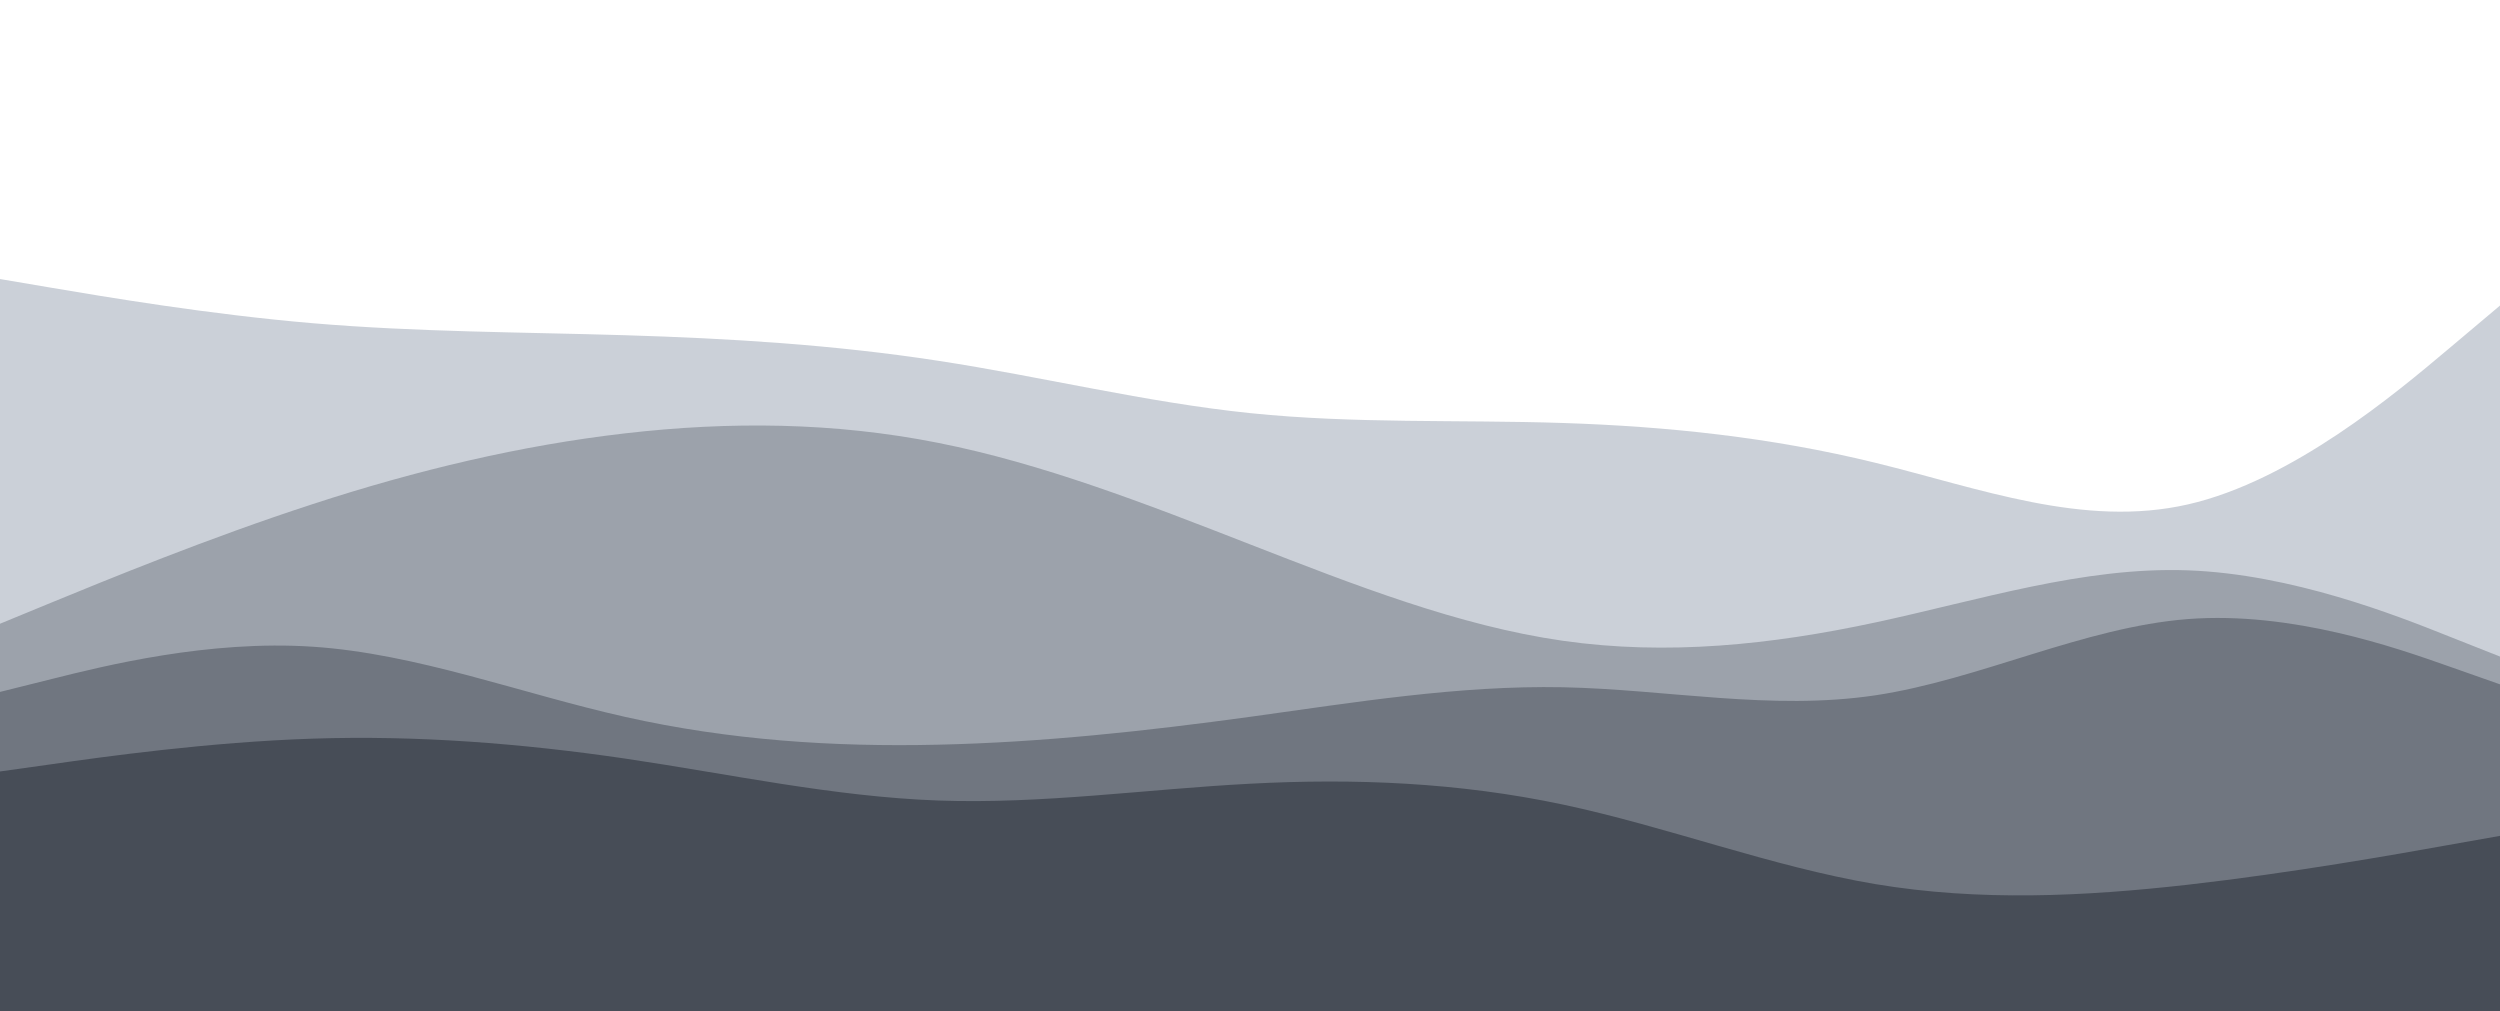
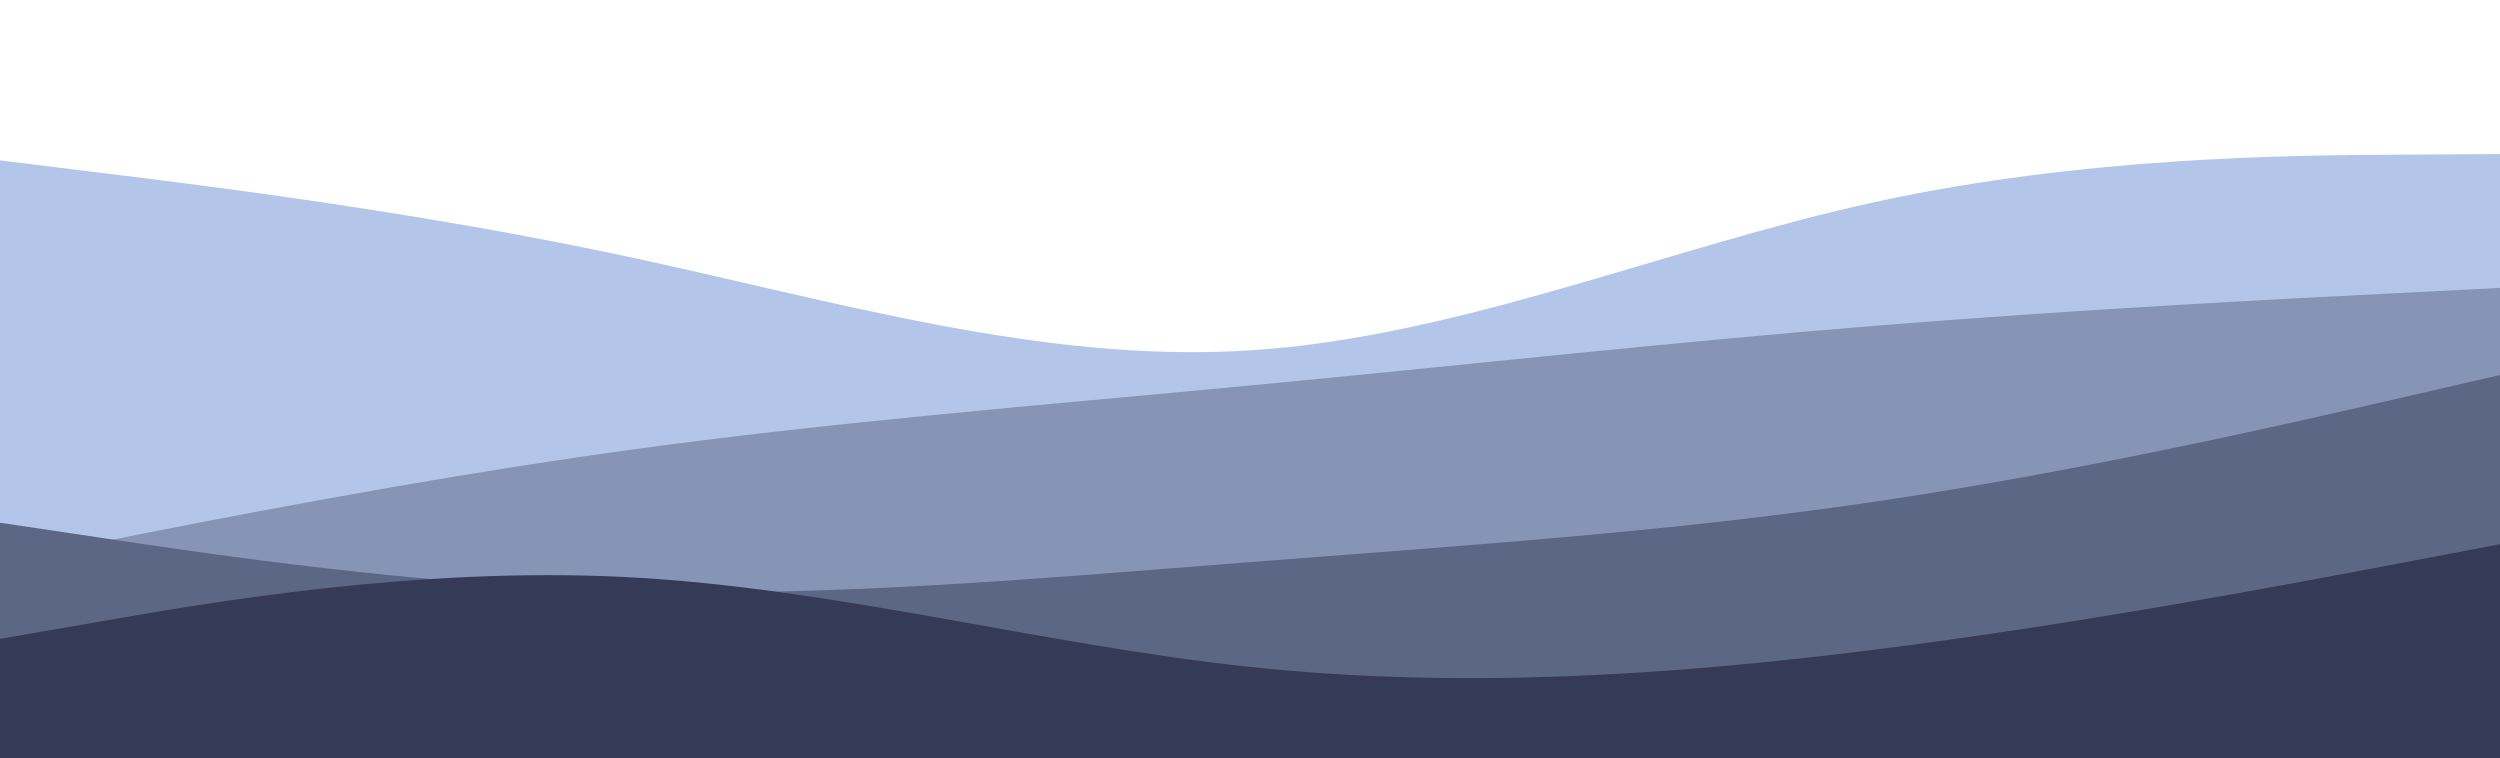
- <svg xmlns="http://www.w3.org/2000/svg" id="visual" viewBox="0 0 1980 800" width="1980" height="800" version="1.1">
-   <path d="M0 221L41.3 228C82.7 235 165.3 249 247.8 256C330.3 263 412.7 263 495.2 265.5C577.7 268 660.3 273 742.8 285.7C825.3 298.3 907.7 318.7 990.2 327.2C1072.7 335.7 1155.3 332.3 1237.8 335C1320.3 337.7 1402.7 346.3 1485.2 366.5C1567.7 386.7 1650.3 418.3 1732.8 399.5C1815.3 380.7 1897.7 311.3 1938.8 276.7L1980 242L1980 801L1938.8 801C1897.7 801 1815.3 801 1732.8 801C1650.3 801 1567.7 801 1485.2 801C1402.7 801 1320.3 801 1237.8 801C1155.3 801 1072.7 801 990.2 801C907.7 801 825.3 801 742.8 801C660.3 801 577.7 801 495.2 801C412.7 801 330.3 801 247.8 801C165.3 801 82.7 801 41.3 801L0 801Z" fill="#cbd0d8" />
-   <path d="M0 494L41.3 477C82.7 460 165.3 426 247.8 399.2C330.3 372.3 412.7 352.7 495.2 343.2C577.7 333.7 660.3 334.3 742.8 350.7C825.3 367 907.7 399 990.2 431.2C1072.7 463.3 1155.3 495.7 1237.8 507.5C1320.3 519.3 1402.7 510.7 1485.2 493C1567.7 475.3 1650.3 448.7 1732.8 451.7C1815.3 454.7 1897.7 487.3 1938.8 503.7L1980 520L1980 801L1938.8 801C1897.7 801 1815.3 801 1732.8 801C1650.3 801 1567.7 801 1485.2 801C1402.7 801 1320.3 801 1237.8 801C1155.3 801 1072.7 801 990.2 801C907.7 801 825.3 801 742.8 801C660.3 801 577.7 801 495.2 801C412.7 801 330.3 801 247.8 801C165.3 801 82.7 801 41.3 801L0 801Z" fill="#9ca2ab" />
-   <path d="M0 548L41.3 537.7C82.7 527.3 165.3 506.7 247.8 512.2C330.3 517.7 412.7 549.3 495.2 567.8C577.7 586.3 660.3 591.7 742.8 589.8C825.3 588 907.7 579 990.2 567.7C1072.7 556.3 1155.3 542.7 1237.8 544.3C1320.3 546 1402.7 563 1485.2 550.7C1567.7 538.3 1650.3 496.7 1732.8 490.3C1815.3 484 1897.7 513 1938.8 527.5L1980 542L1980 801L1938.8 801C1897.7 801 1815.3 801 1732.8 801C1650.3 801 1567.7 801 1485.2 801C1402.7 801 1320.3 801 1237.8 801C1155.3 801 1072.7 801 990.2 801C907.7 801 825.3 801 742.8 801C660.3 801 577.7 801 495.2 801C412.7 801 330.3 801 247.8 801C165.3 801 82.7 801 41.3 801L0 801Z" fill="#707680" />
-   <path d="M0 611L41.3 605.2C82.7 599.3 165.3 587.7 247.8 585C330.3 582.3 412.7 588.7 495.2 600.8C577.7 613 660.3 631 742.8 634C825.3 637 907.7 625 990.2 620.7C1072.7 616.3 1155.3 619.7 1237.8 637.2C1320.3 654.7 1402.7 686.3 1485.2 700.2C1567.7 714 1650.3 710 1732.8 700.7C1815.3 691.3 1897.7 676.7 1938.8 669.3L1980 662L1980 801L1938.8 801C1897.7 801 1815.3 801 1732.8 801C1650.3 801 1567.7 801 1485.2 801C1402.7 801 1320.3 801 1237.8 801C1155.3 801 1072.7 801 990.2 801C907.7 801 825.3 801 742.8 801C660.3 801 577.7 801 495.2 801C412.7 801 330.3 801 247.8 801C165.3 801 82.7 801 41.3 801L0 801Z" fill="#474d57" />
+ <svg xmlns="http://www.w3.org/2000/svg" id="visual" viewBox="0 0 1980 600" width="1980" height="600" version="1.1">
+   <path d="M0 127L82.5 137.2C165 147.3 330 167.7 495 202.8C660 238 825 288 990 277.5C1155 267 1320 196 1485 160C1650 124 1815 123 1897.5 122.5L1980 122L1980 601L1897.5 601C1815 601 1650 601 1485 601C1320 601 1155 601 990 601C825 601 660 601 495 601C330 601 165 601 82.5 601L0 601Z" fill="#b3c6e9" />
+   <path d="M0 445L82.5 428.7C165 412.3 330 379.7 495 356.8C660 334 825 321 990 305.3C1155 289.7 1320 271.3 1485 258C1650 244.7 1815 236.3 1897.5 232.2L1980 228L1980 601L1897.5 601C1815 601 1650 601 1485 601C1320 601 1155 601 990 601C825 601 660 601 495 601C330 601 165 601 82.5 601L0 601Z" fill="#8695b6" />
+   <path d="M0 414L82.5 426.3C165 438.7 330 463.3 495 468.2C660 473 825 458 990 445.2C1155 432.3 1320 421.7 1485 397.3C1650 373 1815 335 1897.5 316L1980 297L1980 601L1897.5 601C1815 601 1650 601 1485 601C1320 601 1155 601 990 601C825 601 660 601 495 601C330 601 165 601 82.5 601L0 601Z" fill="#5c6685" />
+   <path d="M0 506L82.5 491.7C165 477.3 330 448.7 495 457C660 465.3 825 510.7 990 528.2C1155 545.7 1320 535.3 1485 514.5C1650 493.7 1815 462.3 1897.5 446.7L1980 431L1980 601L1897.5 601C1815 601 1650 601 1485 601C1320 601 1155 601 990 601C825 601 660 601 495 601C330 601 165 601 82.5 601L0 601Z" fill="#353b56" />
</svg>
